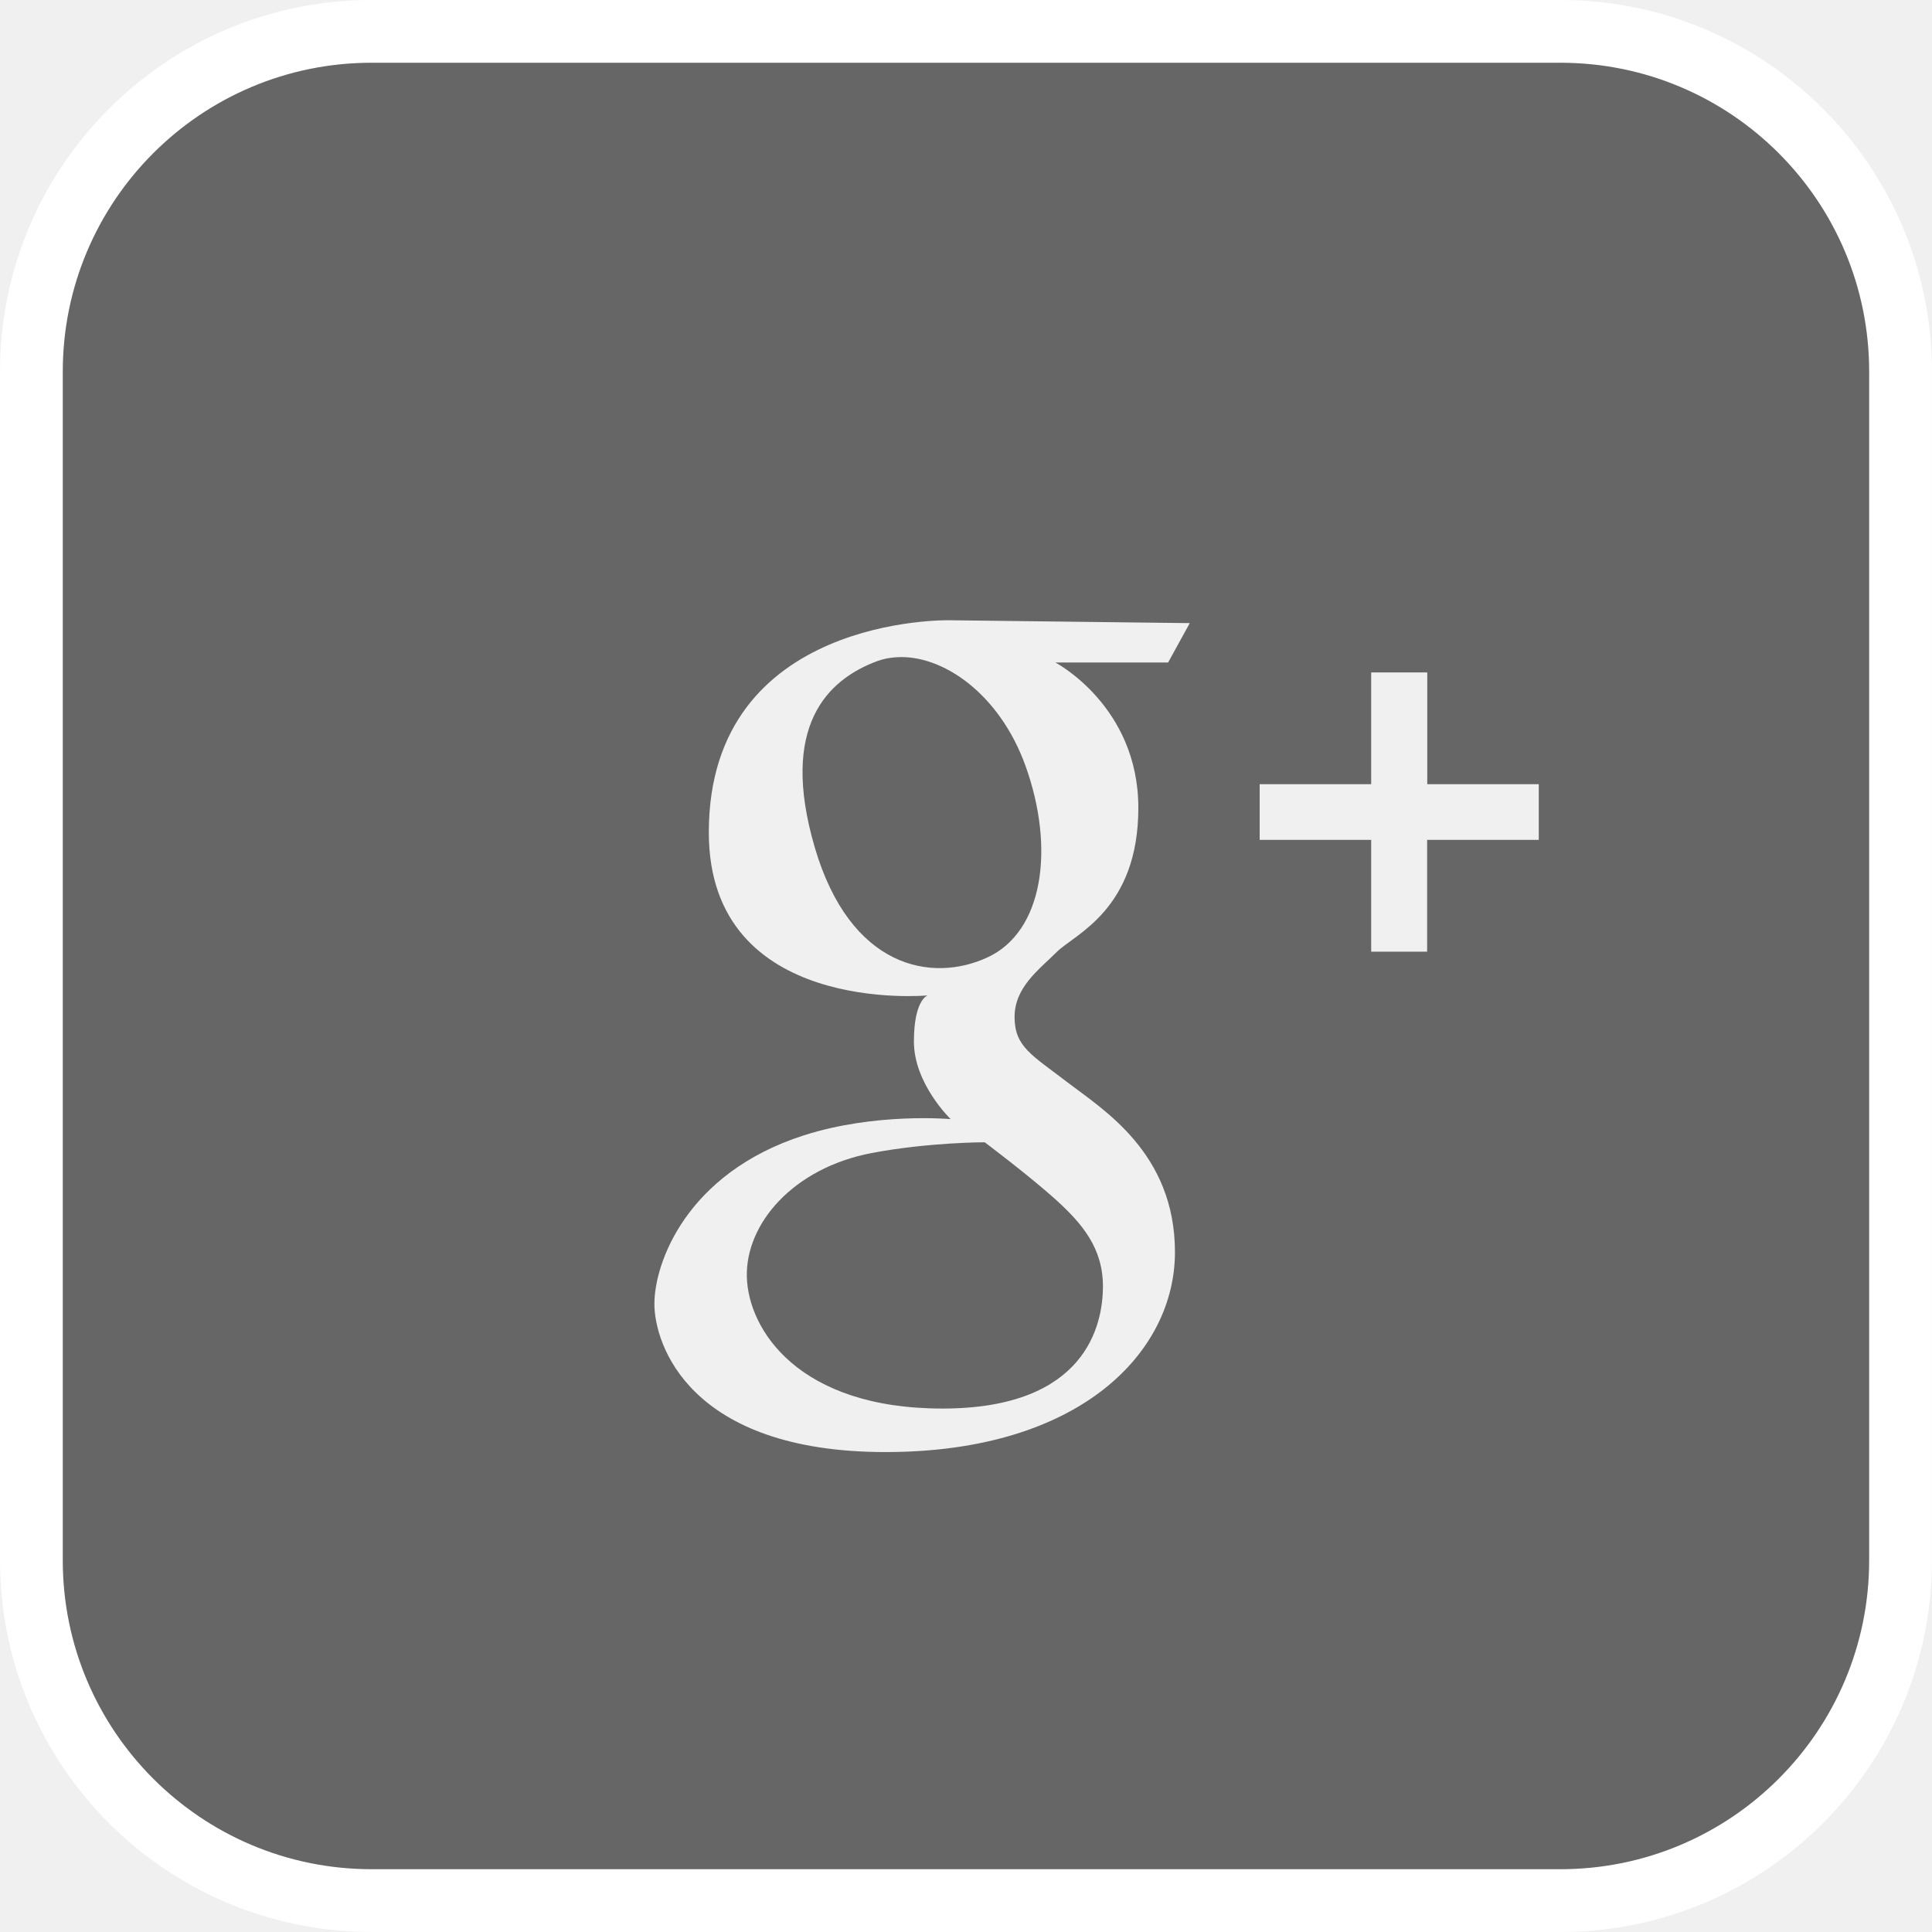
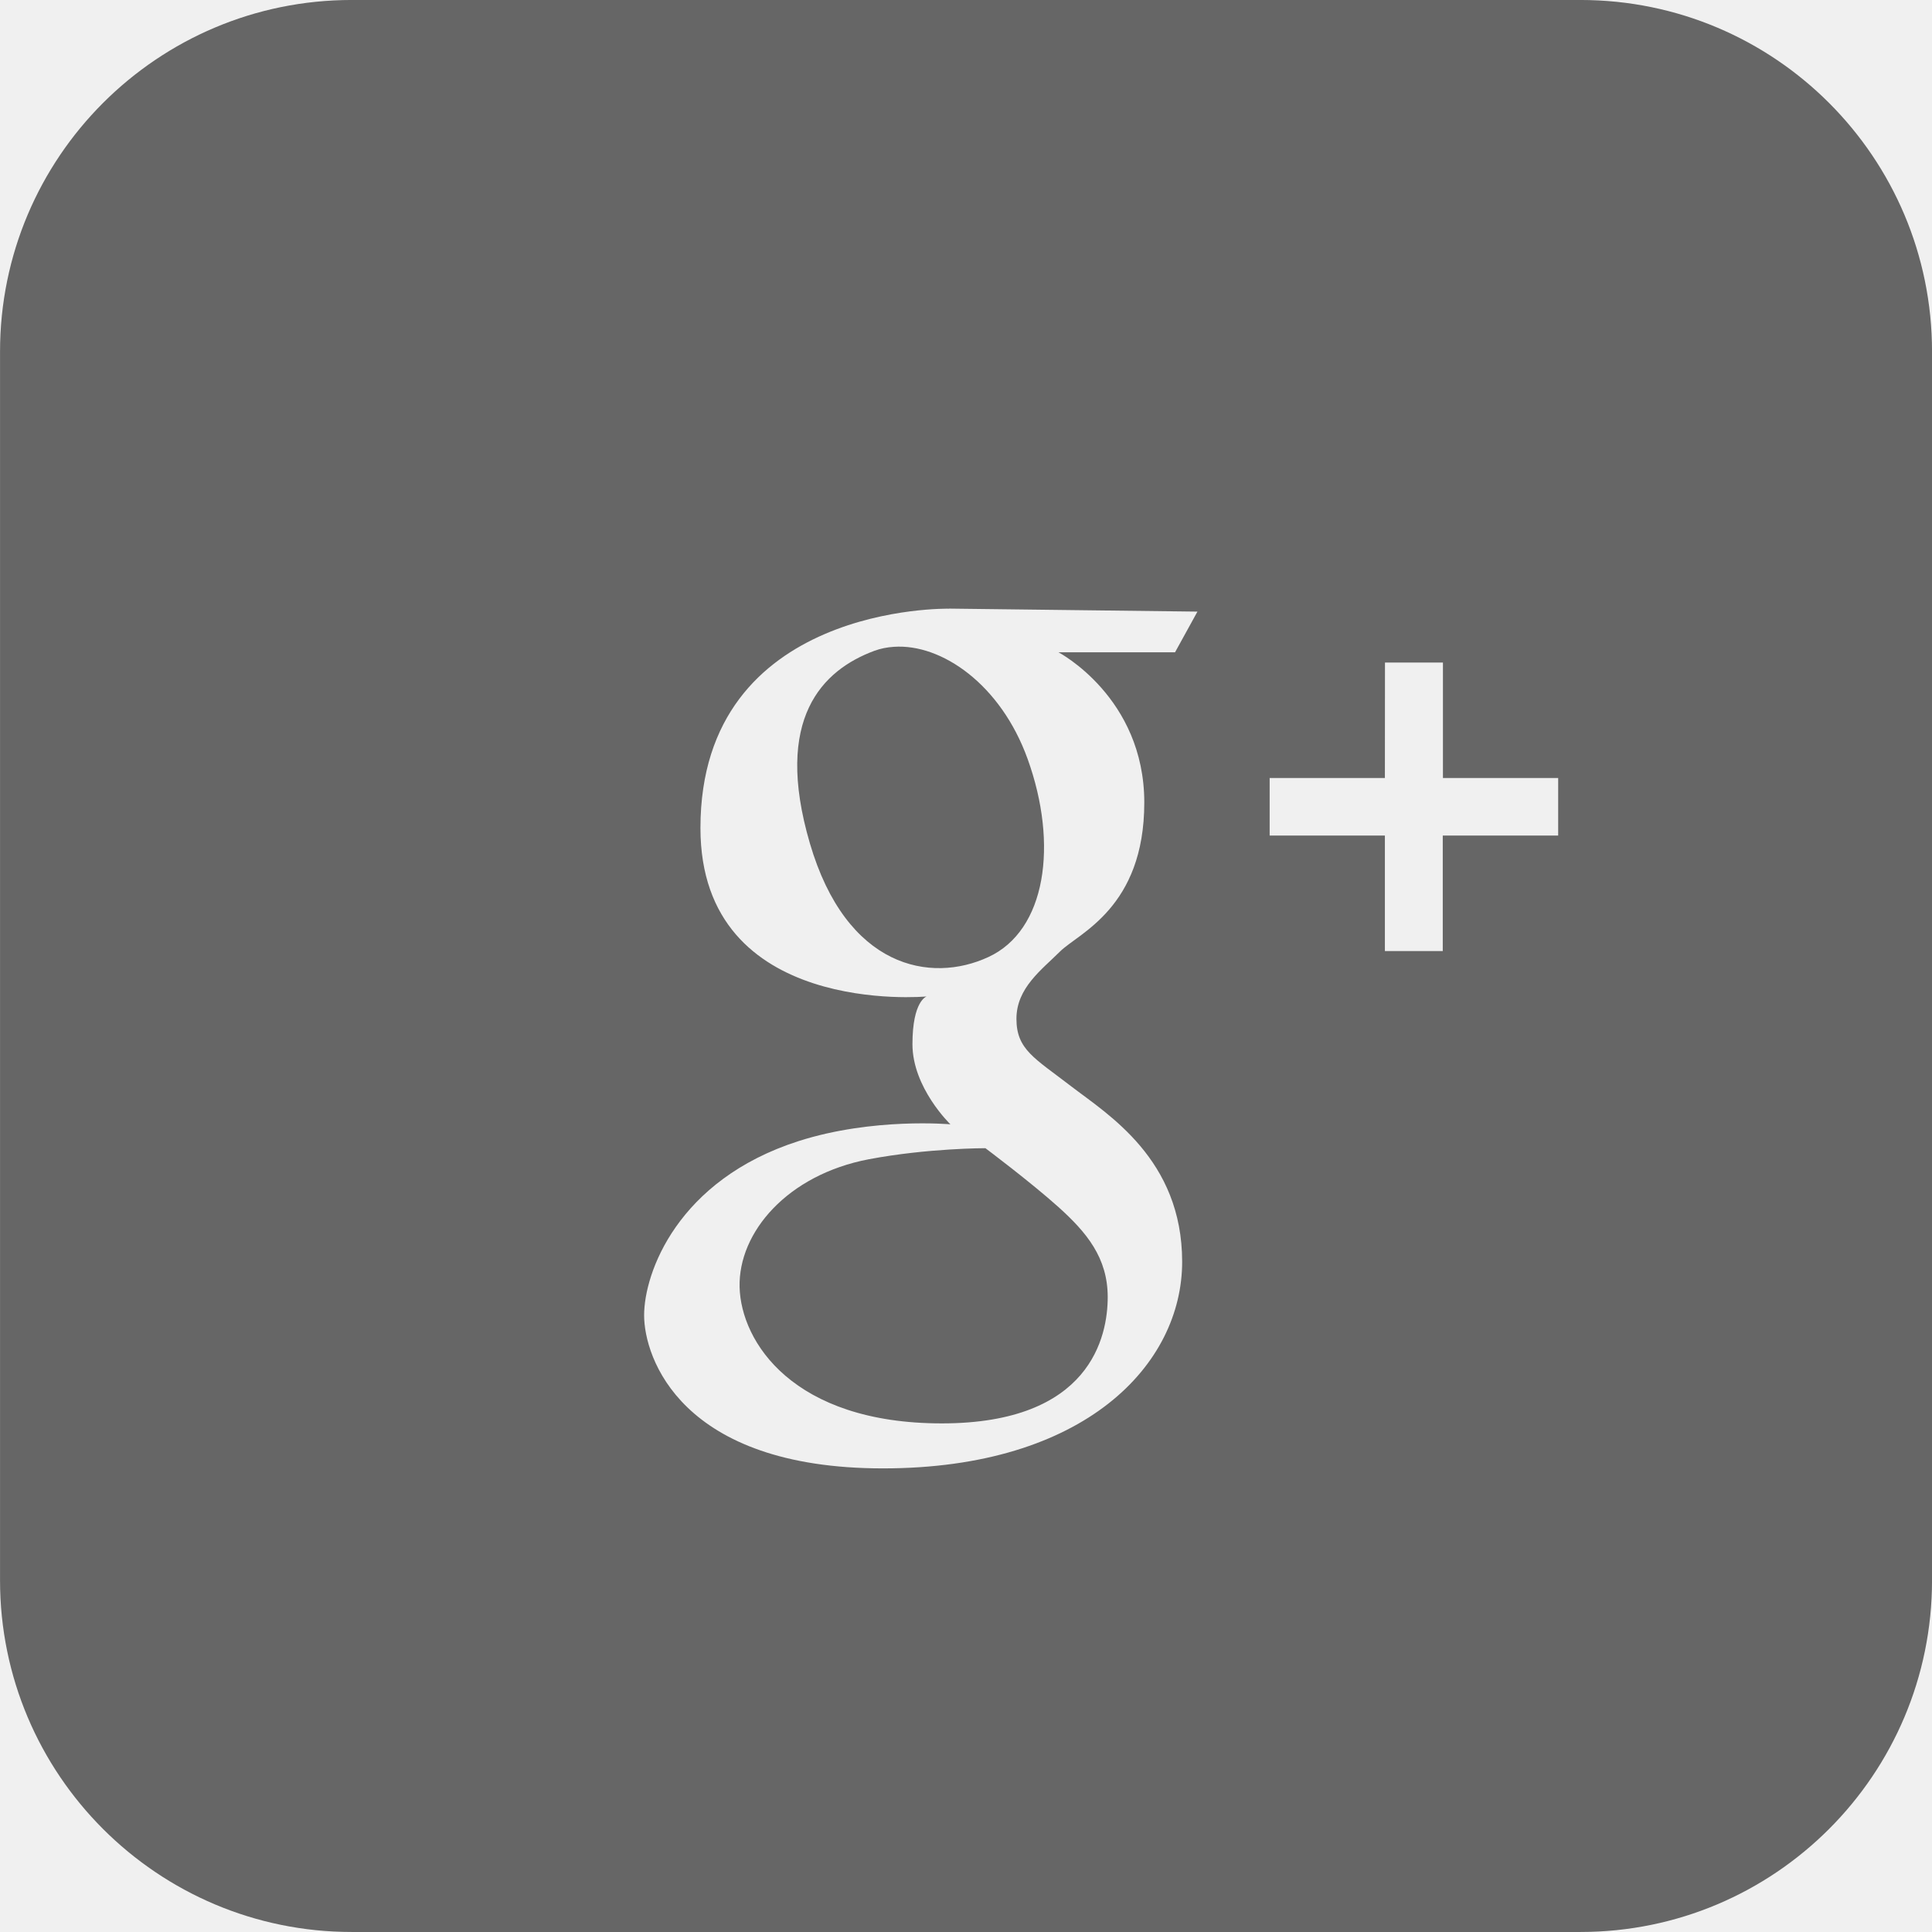
- <svg xmlns="http://www.w3.org/2000/svg" version="1.1" viewBox="0 0 30.284 30.285" height="30.285px" width="30.284px" xml:space="preserve" id="svg2">
+ <svg xmlns="http://www.w3.org/2000/svg" version="1.1" viewBox="0 0 30 30" height="30" width="30" xml:space="preserve" id="svg2">
  <defs id="defs16" />
-   <g transform="matrix(1.333333,0,0,-1.333333,-106.4206,-1220.691)" id="g13">
-     <g id="g4492">
-       <path transform="matrix(0.7500002,0,0,-0.7500002,79.81547,-915.5183)" id="path2518" d="M 5.826 0.492 C 2.88 0.492 0.492 2.88 0.492 5.826 L 0.492 24.459 C 0.492 27.404 2.88 29.793 5.826 29.793 L 24.459 29.793 C 27.406 29.793 29.791 27.404 29.791 24.459 L 29.791 5.826 C 29.791 2.88 27.406 0.492 24.459 0.492 L 5.826 0.492 z M 14.881 9.723 L 18.65 9.768 L 18.311 10.385 L 16.543 10.385 C 16.543 10.385 17.844 11.065 17.844 12.664 C 17.844 14.263 16.842 14.646 16.564 14.924 C 16.287 15.2 15.904 15.475 15.904 15.943 C 15.904 16.413 16.181 16.541 16.734 16.967 C 17.289 17.392 18.418 18.074 18.418 19.629 C 18.418 21.185 16.948 22.762 13.881 22.762 C 10.812 22.762 10.258 21.078 10.258 20.439 C 10.258 19.799 10.759 18.388 12.602 17.797 C 13.731 17.436 14.902 17.543 14.902 17.543 C 14.902 17.543 14.326 16.989 14.326 16.328 C 14.326 15.668 14.541 15.604 14.541 15.604 C 14.541 15.604 11.111 15.925 11.111 13.049 C 11.111 9.639 14.881 9.723 14.881 9.723 z M 14.047 10.303 C 13.944 10.31 13.845 10.329 13.752 10.363 C 12.967 10.654 12.217 11.385 12.771 13.281 C 13.326 15.177 14.605 15.413 15.479 15.008 C 16.353 14.605 16.542 13.302 16.074 12.002 C 15.664 10.867 14.766 10.253 14.047 10.303 z M 21.494 10.541 L 22.373 10.541 L 22.373 12.293 L 24.121 12.293 L 24.121 13.166 L 22.371 13.166 L 22.371 14.918 L 21.494 14.918 L 21.494 13.166 L 19.746 13.166 L 19.746 12.293 L 21.494 12.293 L 21.494 10.541 z M 15.436 17.906 C 15.436 17.906 14.562 17.905 13.666 18.074 C 12.431 18.31 11.687 19.183 11.707 20.014 C 11.728 20.844 12.517 22.08 14.773 22.08 C 17.032 22.08 17.289 20.759 17.289 20.164 C 17.289 19.567 16.968 19.183 16.543 18.799 C 16.116 18.416 15.436 17.906 15.436 17.906 z " style="fill:#666666;fill-opacity:1;fill-rule:nonzero;stroke:none;stroke-width:1.333" />
-       <g transform="translate(98.15945,-915.8871)" id="g2520">
-         <path id="path2522" style="fill:none;stroke:#ffffff;stroke-width:0.738;stroke-linecap:butt;stroke-linejoin:miter;stroke-miterlimit:10;stroke-dasharray:none;stroke-opacity:1" d="m 0,0 h -13.974 c -2.21,0 -4.001,-1.791 -4.001,-4.001 v -13.974 c 0,-2.209 1.791,-4.001 4.001,-4.001 H 0 c 2.21,0 4,1.792 4,4.001 V -4.001 C 4,-1.791 2.21,0 0,0 Z" />
-       </g>
-       <g transform="translate(90.89575,-932.0785)" id="g2524" />
-       <g transform="translate(97.90655,-924.7377)" id="g2528" />
-     </g>
+   <g transform="matrix(1.333333,0,0,-1.333333,-106.9128,-1220.484)" id="g13">
+     <path style="fill:#666666;fill-opacity:1;fill-rule:nonzero;stroke:none;stroke-width:1.024" d="m 84.281,-915.363 c -2.263,0 -4.096,-1.833 -4.096,-4.096 v -14.308 c 0,-2.262 1.833,-4.096 4.096,-4.096 h 14.309 c 2.263,0 4.095,1.834 4.095,4.096 v 14.308 c 0,2.263 -1.832,4.096 -4.095,4.096 z m 6.954,-7.088 2.895,-0.035 -0.261,-0.474 h -1.357 c 0,0 0.999,-0.523 0.999,-1.75 0,-1.228 -0.769,-1.522 -0.982,-1.735 -0.213,-0.212 -0.507,-0.424 -0.507,-0.783 0,-0.36 0.213,-0.459 0.637,-0.786 0.426,-0.327 1.293,-0.85 1.293,-2.044 0,-1.195 -1.129,-2.406 -3.484,-2.406 -2.357,0 -2.782,1.293 -2.782,1.783 0,0.491 0.385,1.576 1.8,2.029 0.867,0.277 1.767,0.195 1.767,0.195 0,0 -0.442,0.425 -0.442,0.933 0,0.507 0.165,0.556 0.165,0.556 0,0 -2.634,-0.247 -2.634,1.962 0,2.618 2.895,2.554 2.895,2.554 z m -0.64,-0.445 c -0.079,-0.005 -0.155,-0.02 -0.226,-0.046 -0.603,-0.223 -1.179,-0.785 -0.753,-2.241 0.426,-1.456 1.408,-1.637 2.079,-1.326 0.672,0.309 0.817,1.31 0.457,2.308 -0.315,0.872 -1.005,1.343 -1.557,1.305 z m 5.719,-0.183 h 0.675 v -1.345 h 1.342 v -0.67 h -1.344 v -1.345 H 96.313 v 1.345 h -1.342 v 0.67 h 1.342 z m -4.653,-5.656 c 0,0 -0.671,10e-4 -1.359,-0.129 -0.948,-0.181 -1.52,-0.851 -1.504,-1.489 0.016,-0.638 0.622,-1.587 2.355,-1.587 1.735,0 1.932,1.015 1.932,1.471 0,0.459 -0.246,0.753 -0.573,1.048 -0.328,0.294 -0.85,0.685 -0.85,0.685 z" id="path2518" />
+     <g id="g2524" transform="translate(90.89575,-932.0785)" />
+     <g id="g2528" transform="translate(97.90655,-924.7377)" />
  </g>
</svg>
